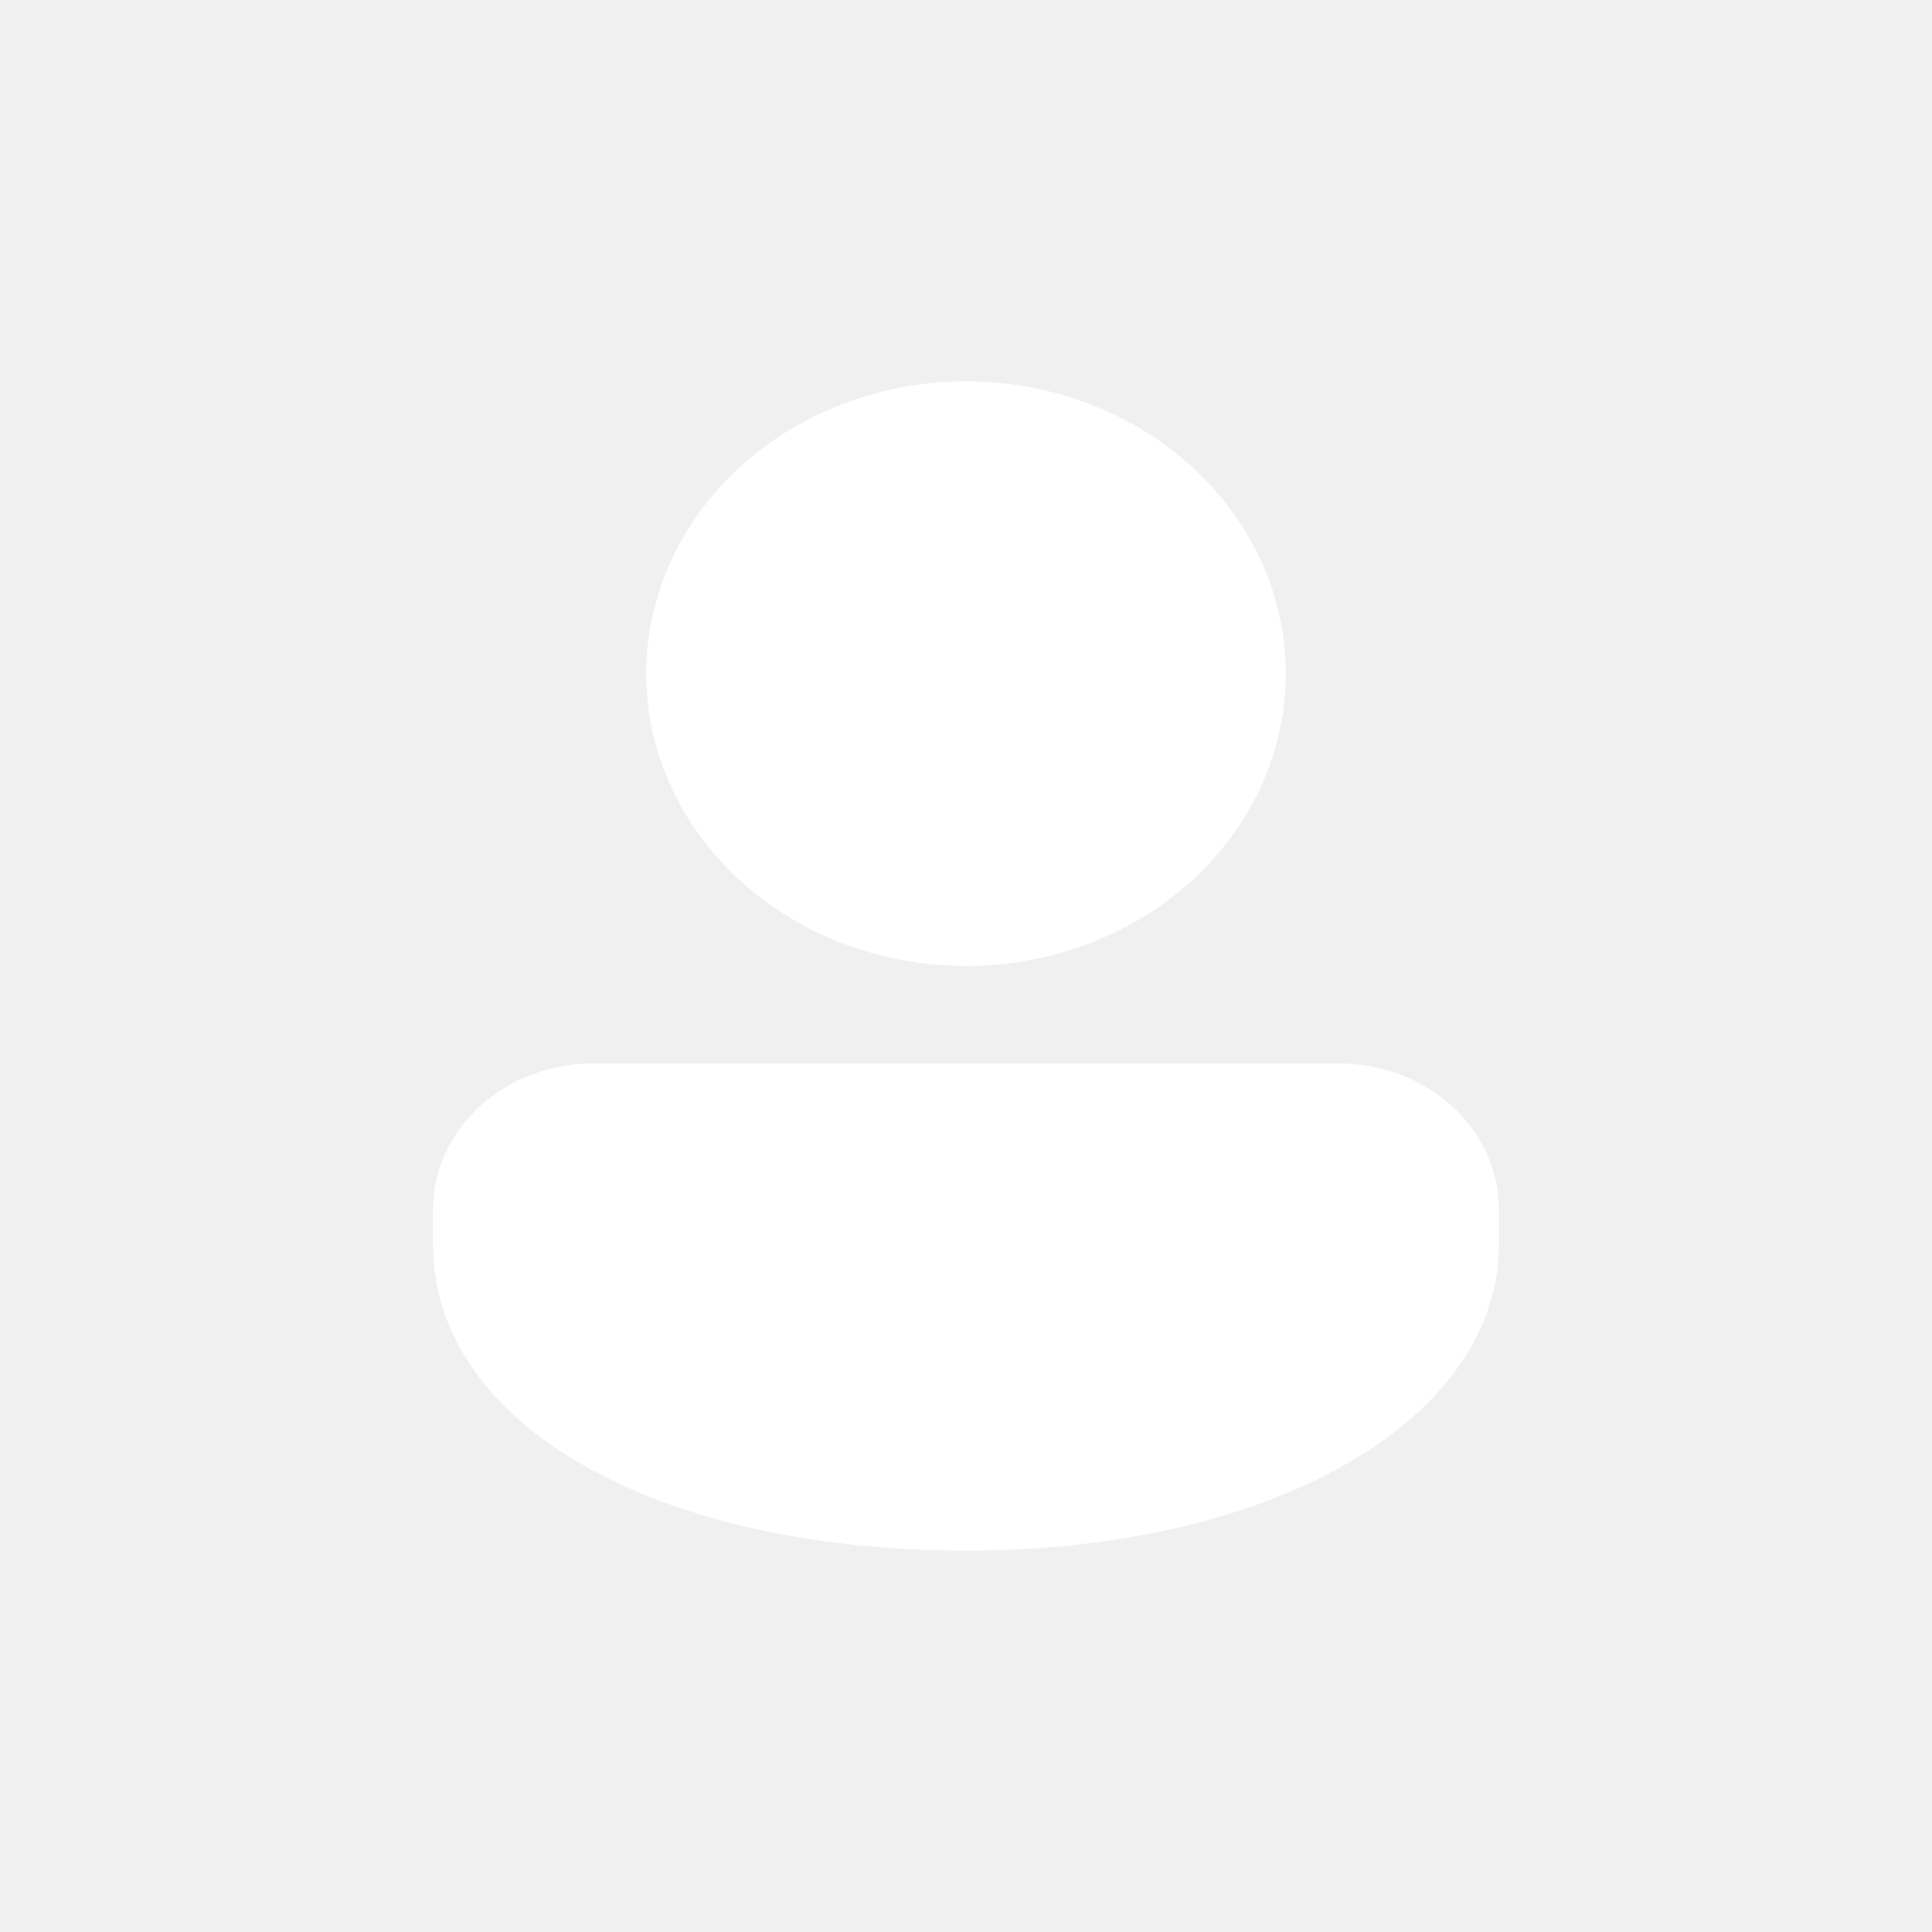
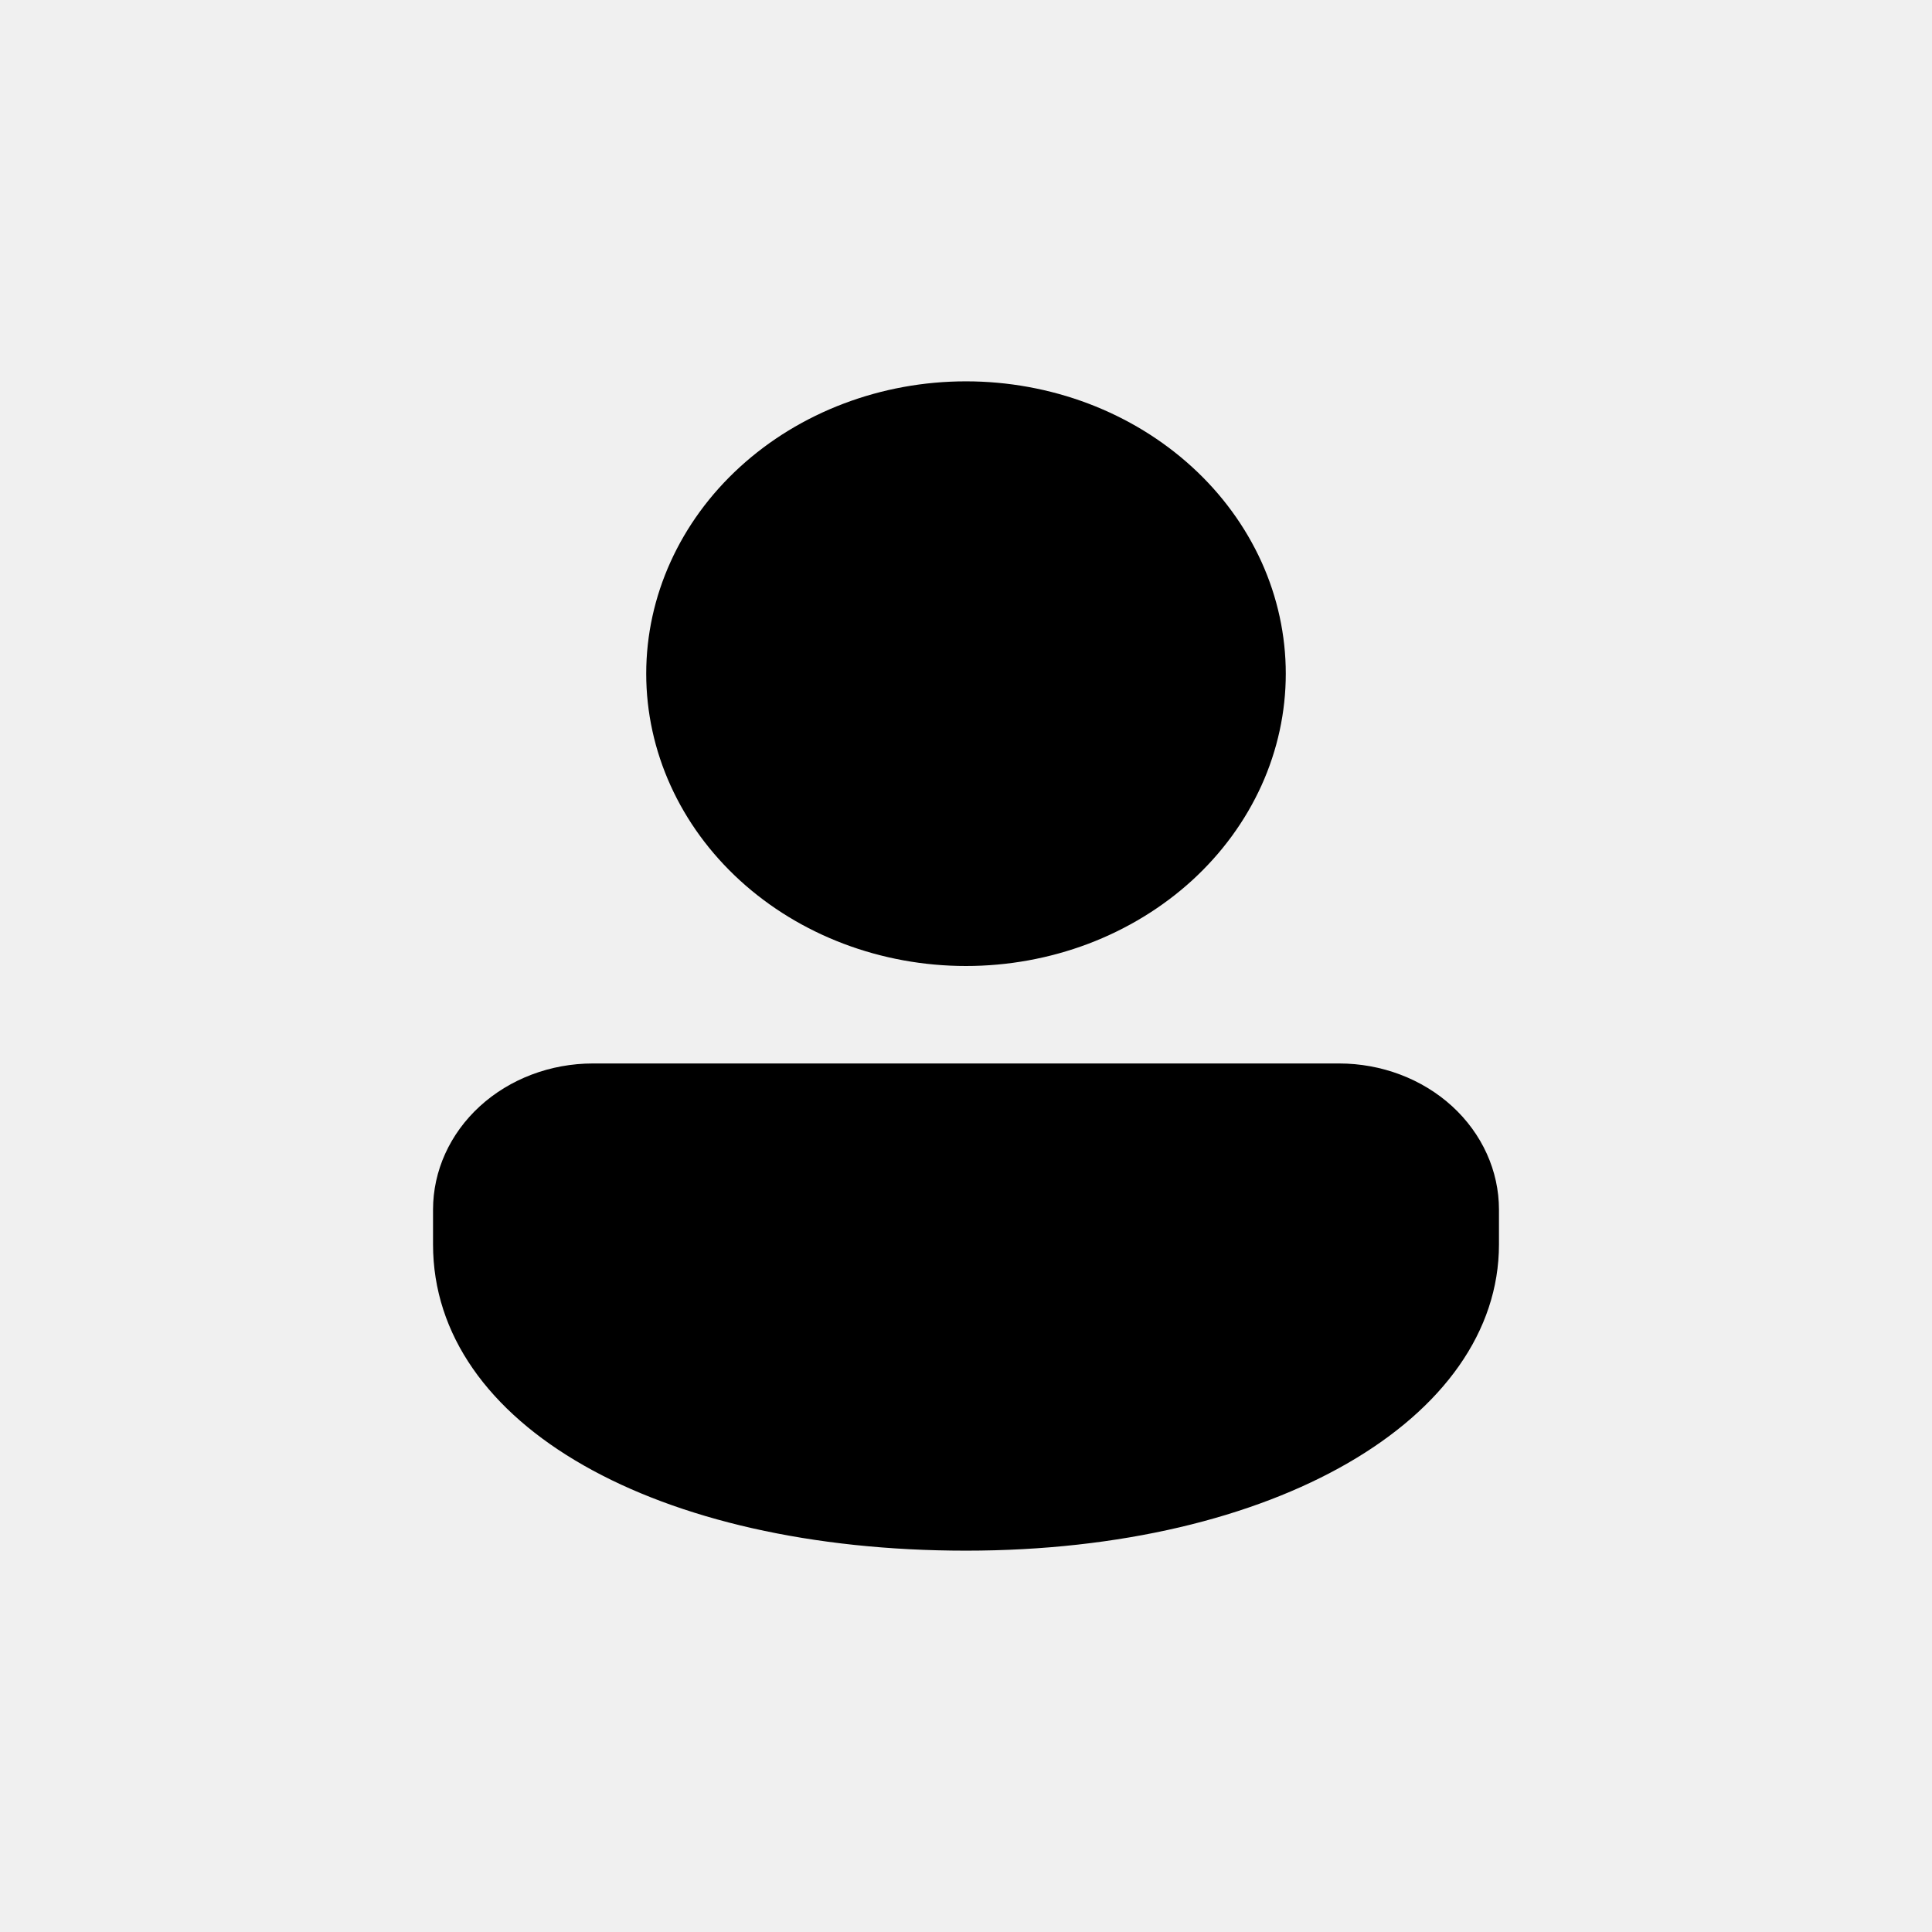
<svg xmlns="http://www.w3.org/2000/svg" width="29" height="29" viewBox="0 0 29 29" fill="none">
-   <path d="M20.1 15.963C20.736 15.963 21.347 16.194 21.797 16.605C22.247 17.017 22.5 17.575 22.5 18.157V18.679C22.5 21.295 19.132 23.276 14.5 23.276C9.868 23.276 6.5 21.398 6.5 18.679V18.157C6.5 17.575 6.753 17.017 7.203 16.605C7.653 16.194 8.263 15.963 8.9 15.963H20.1ZM14.5 5.724C15.13 5.724 15.755 5.838 16.337 6.058C16.919 6.279 17.448 6.602 17.894 7.01C18.34 7.417 18.693 7.901 18.935 8.433C19.176 8.965 19.3 9.536 19.3 10.112C19.3 10.688 19.176 11.259 18.935 11.791C18.693 12.324 18.34 12.807 17.894 13.215C17.448 13.622 16.919 13.945 16.337 14.166C15.755 14.386 15.13 14.5 14.5 14.5C13.227 14.5 12.006 14.038 11.106 13.215C10.206 12.392 9.7 11.276 9.7 10.112C9.7 8.949 10.206 7.832 11.106 7.01C12.006 6.187 13.227 5.724 14.5 5.724Z" fill="white" />
+   <path d="M20.1 15.963C20.736 15.963 21.347 16.194 21.797 16.605C22.247 17.017 22.5 17.575 22.5 18.157V18.679C22.5 21.295 19.132 23.276 14.5 23.276C9.868 23.276 6.5 21.398 6.5 18.679V18.157C6.5 17.575 6.753 17.017 7.203 16.605C7.653 16.194 8.263 15.963 8.9 15.963H20.1ZM14.5 5.724C15.13 5.724 15.755 5.838 16.337 6.058C16.919 6.279 17.448 6.602 17.894 7.01C18.34 7.417 18.693 7.901 18.935 8.433C19.176 8.965 19.3 9.536 19.3 10.112C19.3 10.688 19.176 11.259 18.935 11.791C18.693 12.324 18.34 12.807 17.894 13.215C17.448 13.622 16.919 13.945 16.337 14.166C15.755 14.386 15.13 14.5 14.5 14.5C13.227 14.5 12.006 14.038 11.106 13.215C10.206 12.392 9.7 11.276 9.7 10.112C9.7 8.949 10.206 7.832 11.106 7.01C12.006 6.187 13.227 5.724 14.5 5.724Z" fill="currentColor" />
</svg>
